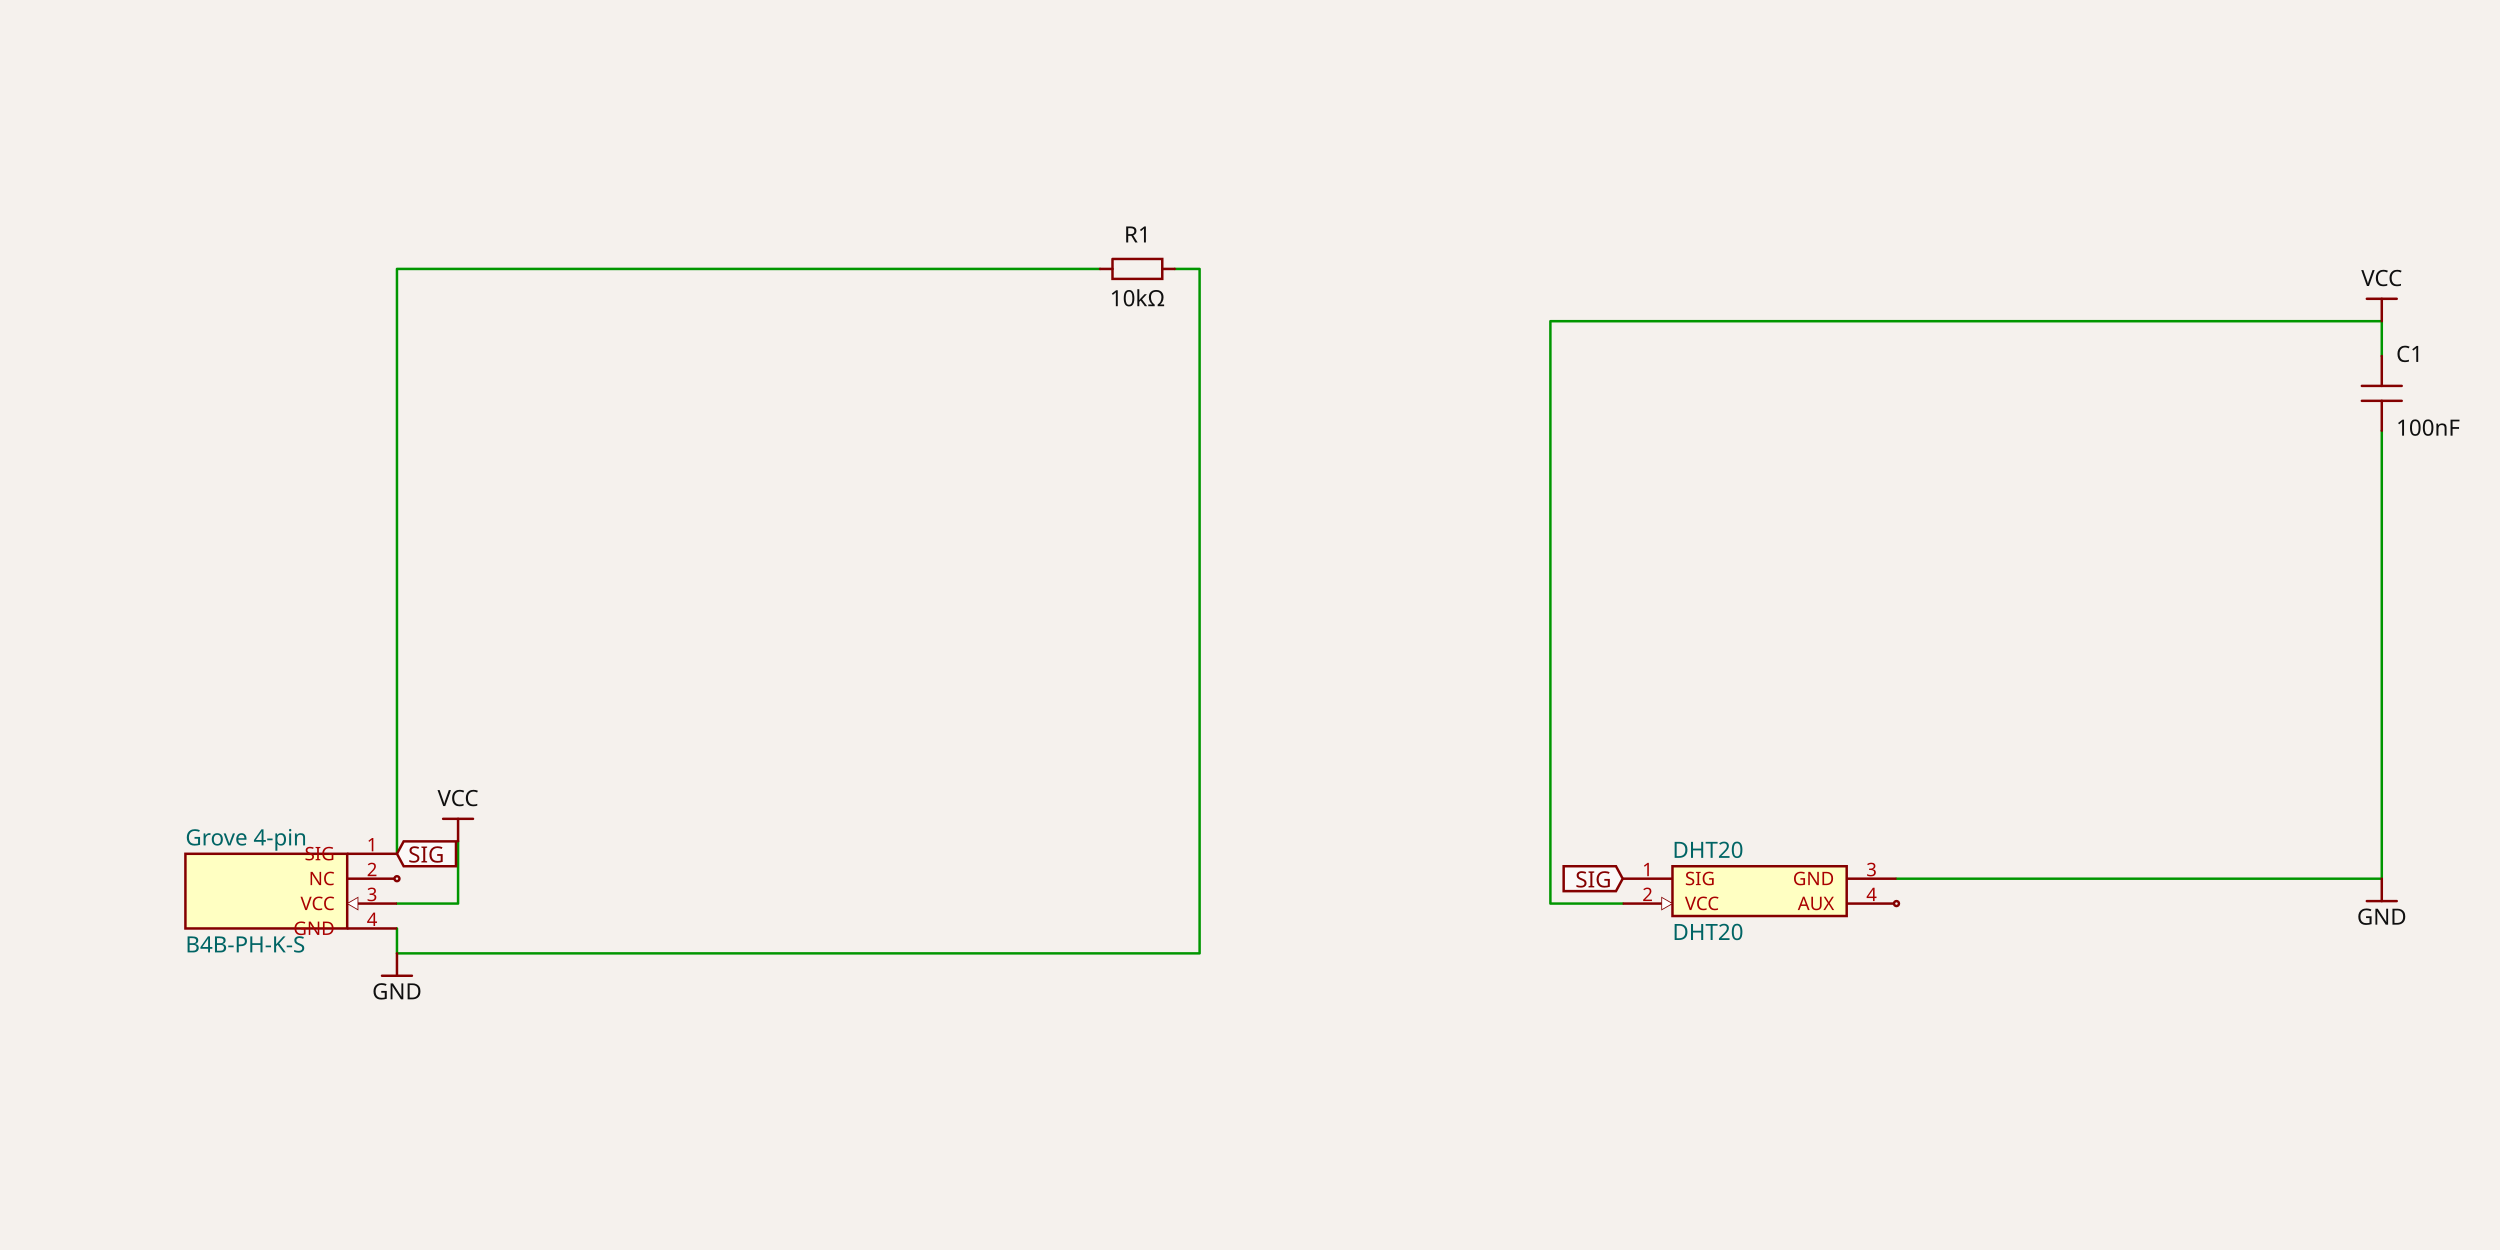
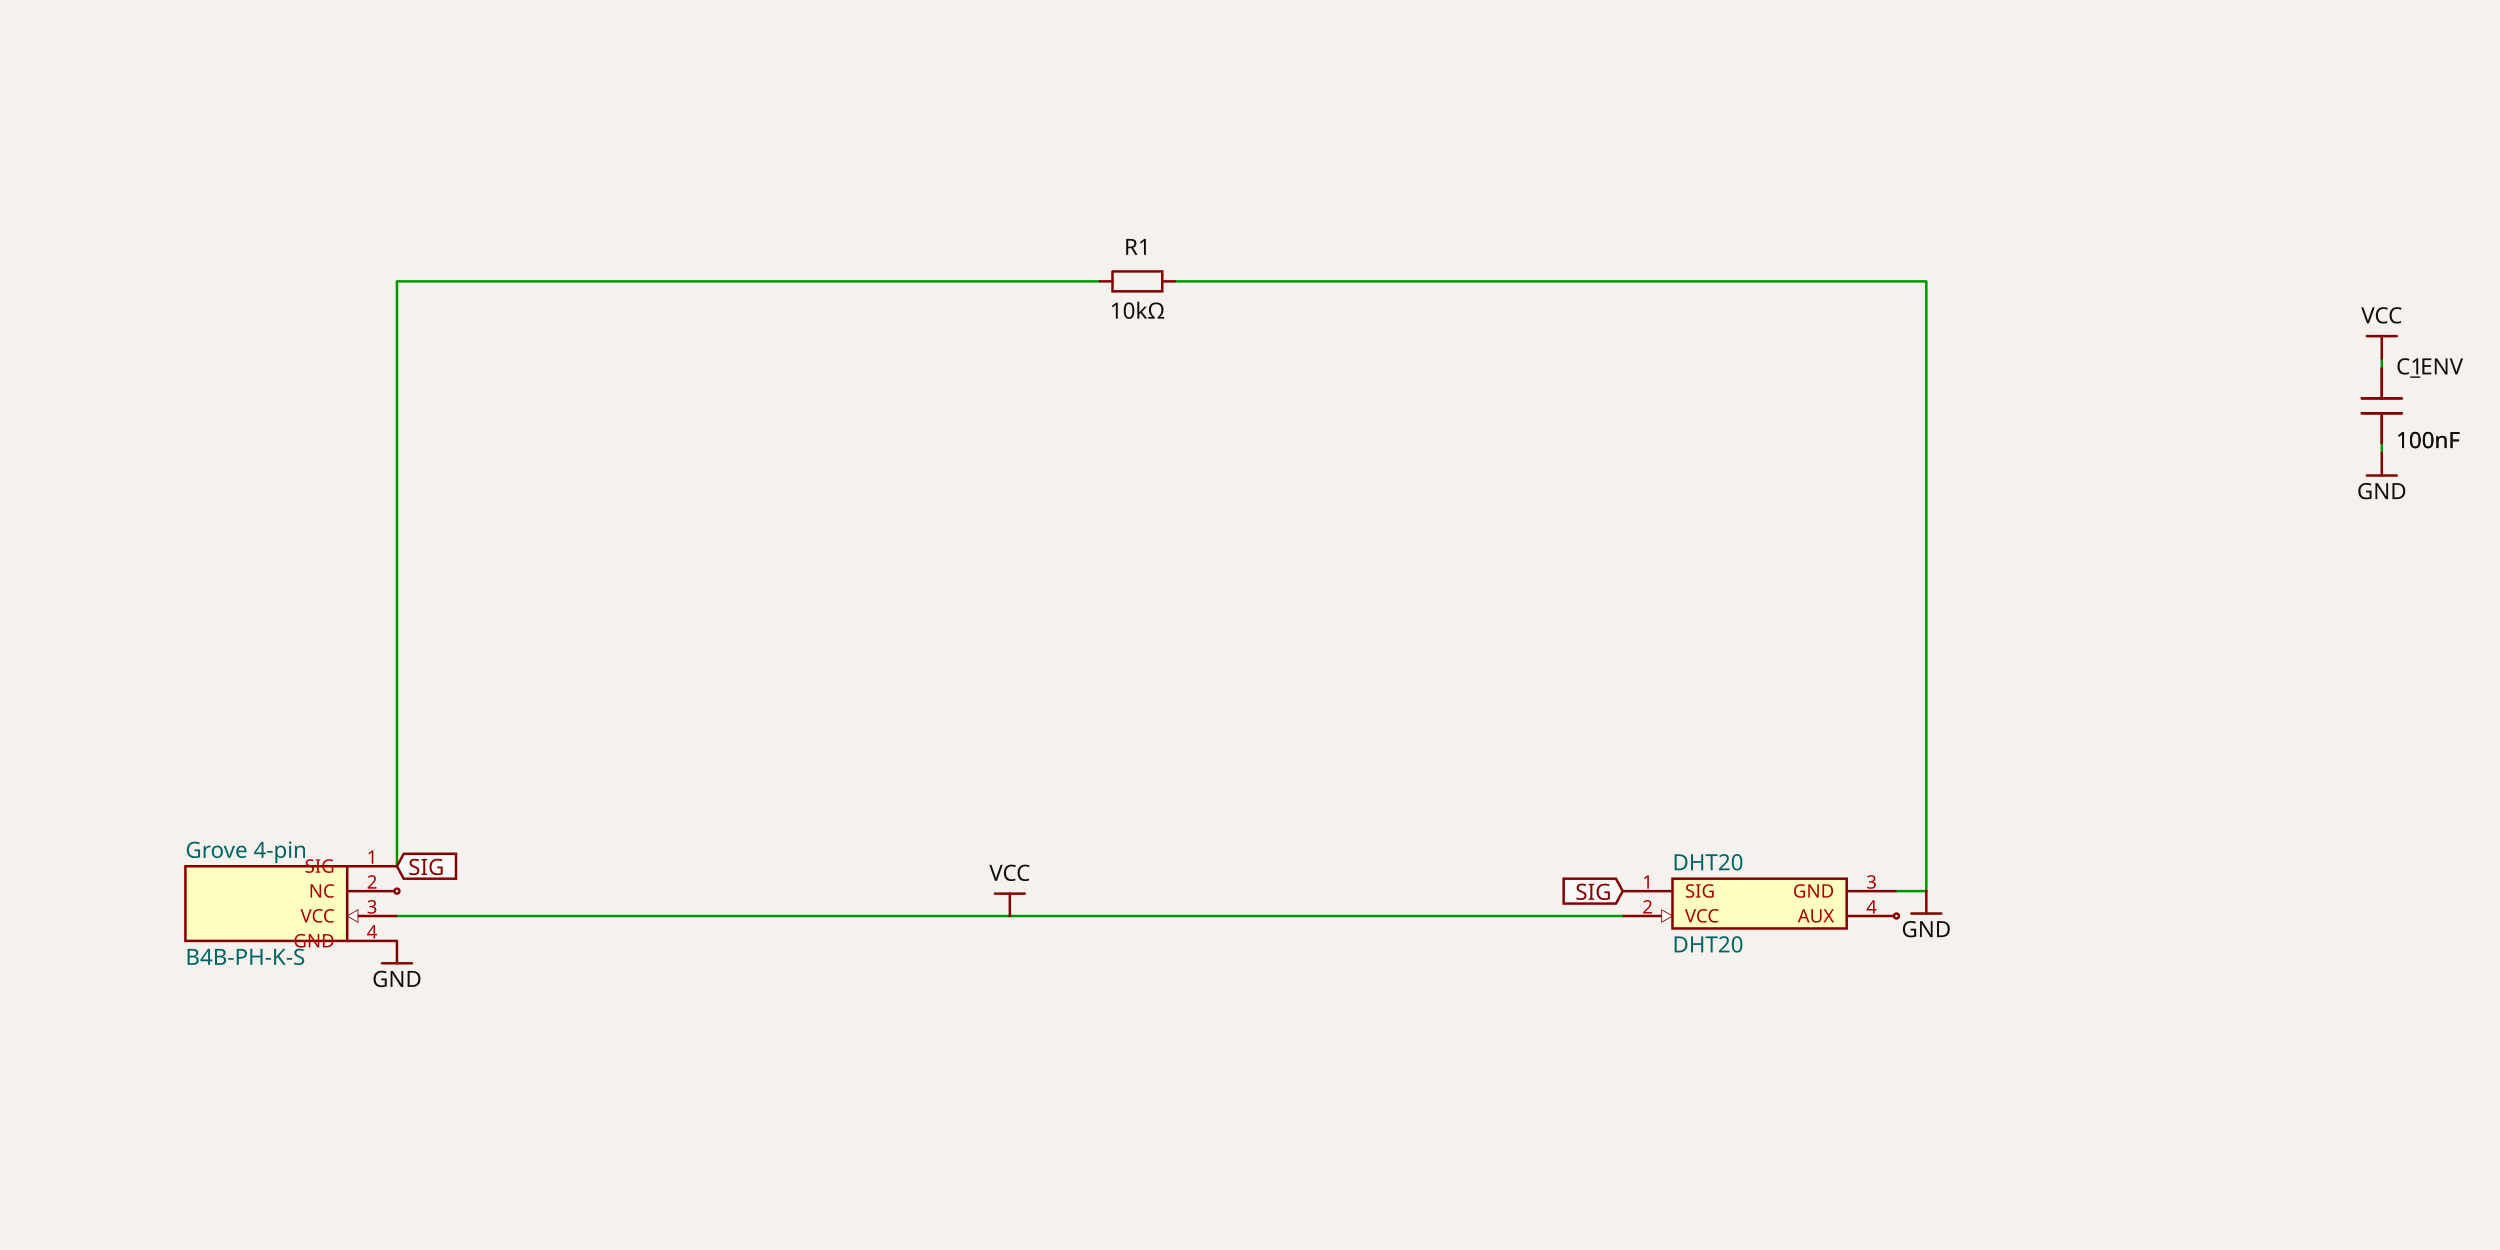
- <svg xmlns="http://www.w3.org/2000/svg" class="tscircuit-schematic" width="1200" height="600" style="background-color: rgb(245, 241, 237)" data-real-to-screen-transform="matrix(59.731209557,0,0,-59.731209557,725.1368840219,427.7431557989)">
+ <svg xmlns="http://www.w3.org/2000/svg" class="tscircuit-schematic" width="1200" height="600" style="background-color: rgb(245, 241, 237)" data-real-to-screen-transform="matrix(59.731209557,0,0,-59.731209557,725.1368840219,433.7162767546)">
  <style>
              .boundary { fill: rgb(245, 241, 237); }
              .schematic-boundary { fill: none; stroke: #fff; }
              .component { fill: none; stroke: rgb(132, 0, 0); }
              .chip { fill: rgb(255, 255, 194); stroke: rgb(132, 0, 0); }
              .component-pin { fill: none; stroke: rgb(132, 0, 0); }
              .text { font-family: sans-serif; fill: rgb(0, 150, 0); }
              .pin-number { fill: rgb(169, 0, 0); }
              .port-label { fill: rgb(0, 100, 100); }
              .component-name { fill: rgb(0, 100, 100); }

            </style>
  <rect class="boundary" x="0" y="0" width="1200" height="600" />
-   <g class="trace sch-trace" data-layer="base" data-circuit-json-type="schematic_trace" data-schematic-trace-id="schematic_trace_0" data-subcircuit-connectivity-map-key="GroveTemperatureHumiditySensorDHT20_connectivity_net2">
-     <path d="M 1143.255 206.738 L 1143.255 211.516 L 1143.255 421.77 L 910.304 421.77" class="trace-invisible-hover-outline sch-trace-hitbox" stroke="rgb(0, 150, 0)" fill="none" stroke-width="9.557px" stroke-linecap="round" opacity="0" stroke-linejoin="round" />
-     <path class="sch-trace-path" d="M 1143.255 206.738 L 1143.255 211.516 L 1143.255 421.77 L 910.304 421.77" stroke="rgb(0, 150, 0)" fill="none" stroke-width="1.195px" stroke-linecap="round" stroke-linejoin="round" />
+   <g class="trace sch-trace" data-layer="base" data-circuit-json-type="schematic_trace" data-schematic-trace-id="schematic_trace_0" data-subcircuit-connectivity-map-key="GroveTemperatureHumiditySensorDHT20_connectivity_net1">
+     <path d="M 1143.255 176.872 L 1143.255 172.094 L 1143.255 172.094 L 1143.255 176.872" class="trace-invisible-hover-outline sch-trace-hitbox" stroke="rgb(0, 150, 0)" fill="none" stroke-width="9.557px" stroke-linecap="round" opacity="0" stroke-linejoin="round" />
+     <path class="sch-trace-path" d="M 1143.255 176.872 L 1143.255 172.094 L 1143.255 172.094 L 1143.255 176.872" stroke="rgb(0, 150, 0)" fill="none" stroke-width="1.195px" stroke-linecap="round" stroke-linejoin="round" />
  </g>
  <g class="trace sch-trace" data-layer="base" data-circuit-json-type="schematic_trace" data-schematic-trace-id="schematic_trace_1" data-subcircuit-connectivity-map-key="GroveTemperatureHumiditySensorDHT20_connectivity_net2">
-     <path d="M 190.543 445.663 L 190.543 457.609 L 575.809 457.609 L 575.809 129.087 L 563.863 129.087" class="trace-invisible-hover-outline sch-trace-hitbox" stroke="rgb(0, 150, 0)" fill="none" stroke-width="9.557px" stroke-linecap="round" opacity="0" stroke-linejoin="round" />
-     <path class="sch-trace-path" d="M 190.543 445.663 L 190.543 457.609 L 575.809 457.609 L 575.809 129.087 L 563.863 129.087" stroke="rgb(0, 150, 0)" fill="none" stroke-width="1.195px" stroke-linecap="round" stroke-linejoin="round" />
+     <path d="M 1143.255 212.711 L 1143.255 217.489 L 1143.255 217.489 L 1143.255 212.711" class="trace-invisible-hover-outline sch-trace-hitbox" stroke="rgb(0, 150, 0)" fill="none" stroke-width="9.557px" stroke-linecap="round" opacity="0" stroke-linejoin="round" />
+     <path class="sch-trace-path" d="M 1143.255 212.711 L 1143.255 217.489 L 1143.255 217.489 L 1143.255 212.711" stroke="rgb(0, 150, 0)" fill="none" stroke-width="1.195px" stroke-linecap="round" stroke-linejoin="round" />
  </g>
-   <g class="trace sch-trace" data-layer="base" data-circuit-json-type="schematic_trace" data-schematic-trace-id="schematic_trace_2" data-subcircuit-connectivity-map-key="GroveTemperatureHumiditySensorDHT20_connectivity_net0">
-     <path d="M 190.543 409.824 L 190.543 129.087 L 528.024 129.087" class="trace-invisible-hover-outline sch-trace-hitbox" stroke="rgb(0, 150, 0)" fill="none" stroke-width="9.557px" stroke-linecap="round" opacity="0" stroke-linejoin="round" />
-     <path class="sch-trace-path" d="M 190.543 409.824 L 190.543 129.087 L 528.024 129.087" stroke="rgb(0, 150, 0)" fill="none" stroke-width="1.195px" stroke-linecap="round" stroke-linejoin="round" />
+   <g class="trace sch-trace" data-layer="base" data-circuit-json-type="schematic_trace" data-schematic-trace-id="schematic_trace_2" data-subcircuit-connectivity-map-key="GroveTemperatureHumiditySensorDHT20_connectivity_net1">
+     <path d="M 778.895 439.689 L 190.543 439.689" class="trace-invisible-hover-outline sch-trace-hitbox" stroke="rgb(0, 150, 0)" fill="none" stroke-width="9.557px" stroke-linecap="round" opacity="0" stroke-linejoin="round" />
+     <path class="sch-trace-path" d="M 778.895 439.689 L 190.543 439.689" stroke="rgb(0, 150, 0)" fill="none" stroke-width="1.195px" stroke-linecap="round" stroke-linejoin="round" />
  </g>
-   <g class="trace sch-trace" data-layer="base" data-circuit-json-type="schematic_trace" data-schematic-trace-id="schematic_trace_3" data-subcircuit-connectivity-map-key="GroveTemperatureHumiditySensorDHT20_connectivity_net1">
-     <path d="M 778.895 433.716 L 744.191 433.716 L 744.191 154.174 L 1143.255 154.174 L 1143.255 166.12 L 1143.255 170.899" class="trace-invisible-hover-outline sch-trace-hitbox" stroke="rgb(0, 150, 0)" fill="none" stroke-width="9.557px" stroke-linecap="round" opacity="0" stroke-linejoin="round" />
-     <path class="sch-trace-path" d="M 778.895 433.716 L 744.191 433.716 L 744.191 154.174 L 1143.255 154.174 L 1143.255 166.12 L 1143.255 170.899" stroke="rgb(0, 150, 0)" fill="none" stroke-width="1.195px" stroke-linecap="round" stroke-linejoin="round" />
+   <g class="trace sch-trace" data-layer="base" data-circuit-json-type="schematic_trace" data-schematic-trace-id="schematic_trace_3" data-subcircuit-connectivity-map-key="GroveTemperatureHumiditySensorDHT20_connectivity_net2">
+     <path d="M 910.304 427.743 L 924.639 427.743 L 924.639 135.06 L 563.863 135.06" class="trace-invisible-hover-outline sch-trace-hitbox" stroke="rgb(0, 150, 0)" fill="none" stroke-width="9.557px" stroke-linecap="round" opacity="0" stroke-linejoin="round" />
+     <path class="sch-trace-path" d="M 910.304 427.743 L 924.639 427.743 L 924.639 135.06 L 563.863 135.06" stroke="rgb(0, 150, 0)" fill="none" stroke-width="1.195px" stroke-linecap="round" stroke-linejoin="round" />
  </g>
-   <g class="trace sch-trace" data-layer="base" data-circuit-json-type="schematic_trace" data-schematic-trace-id="schematic_trace_4" data-subcircuit-connectivity-map-key="GroveTemperatureHumiditySensorDHT20_connectivity_net1">
-     <path d="M 190.543 433.716 L 219.871 433.716 L 219.871 403.791" class="trace-invisible-hover-outline sch-trace-hitbox" stroke="rgb(0, 150, 0)" fill="none" stroke-width="9.557px" stroke-linecap="round" opacity="0" stroke-linejoin="round" />
-     <path class="sch-trace-path" d="M 190.543 433.716 L 219.871 433.716 L 219.871 403.791" stroke="rgb(0, 150, 0)" fill="none" stroke-width="1.195px" stroke-linecap="round" stroke-linejoin="round" />
+   <g class="trace sch-trace" data-layer="base" data-circuit-json-type="schematic_trace" data-schematic-trace-id="schematic_trace_4" data-subcircuit-connectivity-map-key="GroveTemperatureHumiditySensorDHT20_connectivity_net0">
+     <path d="M 190.543 415.797 L 190.543 135.06 L 528.024 135.06" class="trace-invisible-hover-outline sch-trace-hitbox" stroke="rgb(0, 150, 0)" fill="none" stroke-width="9.557px" stroke-linecap="round" opacity="0" stroke-linejoin="round" />
+     <path class="sch-trace-path" d="M 190.543 415.797 L 190.543 135.06 L 528.024 135.06" stroke="rgb(0, 150, 0)" fill="none" stroke-width="1.195px" stroke-linecap="round" stroke-linejoin="round" />
  </g>
-   <g class="trace-overlays sch-trace-overlays" data-layer="overlay" data-circuit-json-type="schematic_trace" data-schematic-trace-id="schematic_trace_0" data-subcircuit-connectivity-map-key="GroveTemperatureHumiditySensorDHT20_connectivity_net2" />
+   <g class="trace-overlays sch-trace-overlays" data-layer="overlay" data-circuit-json-type="schematic_trace" data-schematic-trace-id="schematic_trace_0" data-subcircuit-connectivity-map-key="GroveTemperatureHumiditySensorDHT20_connectivity_net1" />
  <g class="trace-overlays sch-trace-overlays" data-layer="overlay" data-circuit-json-type="schematic_trace" data-schematic-trace-id="schematic_trace_1" data-subcircuit-connectivity-map-key="GroveTemperatureHumiditySensorDHT20_connectivity_net2" />
-   <g class="trace-overlays sch-trace-overlays" data-layer="overlay" data-circuit-json-type="schematic_trace" data-schematic-trace-id="schematic_trace_2" data-subcircuit-connectivity-map-key="GroveTemperatureHumiditySensorDHT20_connectivity_net0" />
-   <g class="trace-overlays sch-trace-overlays" data-layer="overlay" data-circuit-json-type="schematic_trace" data-schematic-trace-id="schematic_trace_3" data-subcircuit-connectivity-map-key="GroveTemperatureHumiditySensorDHT20_connectivity_net1" />
-   <g class="trace-overlays sch-trace-overlays" data-layer="overlay" data-circuit-json-type="schematic_trace" data-schematic-trace-id="schematic_trace_4" data-subcircuit-connectivity-map-key="GroveTemperatureHumiditySensorDHT20_connectivity_net1" />
+   <g class="trace-overlays sch-trace-overlays" data-layer="overlay" data-circuit-json-type="schematic_trace" data-schematic-trace-id="schematic_trace_2" data-subcircuit-connectivity-map-key="GroveTemperatureHumiditySensorDHT20_connectivity_net1" />
+   <g class="trace-overlays sch-trace-overlays" data-layer="overlay" data-circuit-json-type="schematic_trace" data-schematic-trace-id="schematic_trace_3" data-subcircuit-connectivity-map-key="GroveTemperatureHumiditySensorDHT20_connectivity_net2" />
+   <g class="trace-overlays sch-trace-overlays" data-layer="overlay" data-circuit-json-type="schematic_trace" data-schematic-trace-id="schematic_trace_4" data-subcircuit-connectivity-map-key="GroveTemperatureHumiditySensorDHT20_connectivity_net0" />
  <g class="sch-component" data-circuit-json-type="schematic_component" data-schematic-component-id="schematic_component_0">
-     <rect class="component chip sch-component-body" x="89" y="409.824" width="77.651" height="35.839" stroke-width="1.195px" fill="rgb(255, 255, 194)" stroke="rgb(132, 0, 0)" />
-     <rect class="component-overlay sch-component-overlay" x="89" y="409.824" width="77.651" height="35.839" fill="transparent" />
-     <text class="sch-text" x="89" y="453.428" fill="#006464" text-anchor="start" dominant-baseline="middle" font-family="sans-serif" font-size="10.752px" transform="rotate(0, 88.9995, 453.4276)">B4B-PH-K-S</text>
-     <text class="sch-text" x="89" y="402.059" fill="#006464" text-anchor="start" dominant-baseline="middle" font-family="sans-serif" font-size="10.752px" transform="rotate(0, 88.9995, 402.0587)">Grove 4-pin</text>
-     <line class="component-pin sch-component-pin sch-port-line" x1="166.65" y1="409.824" x2="190.543" y2="409.824" stroke-width="1.195px" />
+     <rect class="component chip sch-component-body" x="89" y="415.797" width="77.651" height="35.839" stroke-width="1.195px" fill="rgb(255, 255, 194)" stroke="rgb(132, 0, 0)" />
+     <rect class="component-overlay sch-component-overlay" x="89" y="415.797" width="77.651" height="35.839" fill="transparent" />
+     <text class="sch-text" x="89" y="459.401" fill="#006464" text-anchor="start" dominant-baseline="middle" font-family="sans-serif" font-size="10.752px" transform="rotate(0, 88.9995, 459.4007)">B4B-PH-K-S</text>
+     <text class="sch-text" x="89" y="408.032" fill="#006464" text-anchor="start" dominant-baseline="middle" font-family="sans-serif" font-size="10.752px" transform="rotate(0, 88.9995, 408.0319)">Grove 4-pin</text>
+     <line class="component-pin sch-component-pin sch-port-line" x1="166.65" y1="415.797" x2="190.543" y2="415.797" stroke-width="1.195px" />
    <g class="sch-port" data-schematic-port-id="source_port_0">
-       <rect x="189.348" y="408.629" width="2.389" height="2.389" opacity="0" />
+       <rect x="189.348" y="414.602" width="2.389" height="2.389" opacity="0" />
    </g>
-     <text class="pin-number sch-pin-number" x="178.596" y="408.629" style="font-family: sans-serif;" fill="rgb(169, 0, 0)" text-anchor="middle" dominant-baseline="auto" font-size="8.96px" transform="">1</text>
-     <text class="pin-number sch-pin-label" x="160.677" y="409.824" style="font-family: sans-serif;" fill="rgb(169, 0, 0)" text-anchor="end" dominant-baseline="middle" font-size="8.96px" transform="">SIG</text>
-     <line class="component-pin sch-component-pin sch-port-line" x1="166.65" y1="421.77" x2="189.348" y2="421.77" stroke-width="1.195px" />
+     <text class="pin-number sch-pin-number" x="178.596" y="414.602" style="font-family: sans-serif;" fill="rgb(169, 0, 0)" text-anchor="middle" dominant-baseline="auto" font-size="8.96px" transform="">1</text>
+     <text class="pin-number sch-pin-label" x="160.677" y="415.797" style="font-family: sans-serif;" fill="rgb(169, 0, 0)" text-anchor="end" dominant-baseline="middle" font-size="8.96px" transform="">SIG</text>
+     <line class="component-pin sch-component-pin sch-port-line" x1="166.65" y1="427.743" x2="189.348" y2="427.743" stroke-width="1.195px" />
    <g class="sch-port" data-schematic-port-id="source_port_1">
-       <circle class="component-pin sch-component-pin sch-port-terminal" cx="190.543" cy="421.77" r="1.195" stroke-width="1.195px" />
-       <rect x="189.348" y="420.575" width="2.389" height="2.389" opacity="0" />
+       <circle class="component-pin sch-component-pin sch-port-terminal" cx="190.543" cy="427.743" r="1.195" stroke-width="1.195px" />
+       <rect x="189.348" y="426.549" width="2.389" height="2.389" opacity="0" />
    </g>
-     <text class="pin-number sch-pin-number" x="178.596" y="420.575" style="font-family: sans-serif;" fill="rgb(169, 0, 0)" text-anchor="middle" dominant-baseline="auto" font-size="8.96px" transform="">2</text>
-     <text class="pin-number sch-pin-label" x="160.677" y="421.77" style="font-family: sans-serif;" fill="rgb(169, 0, 0)" text-anchor="end" dominant-baseline="middle" font-size="8.96px" transform="">NC</text>
-     <line class="component-pin sch-component-pin sch-port-line" x1="166.65" y1="433.716" x2="190.543" y2="433.716" stroke-width="1.195px" />
+     <text class="pin-number sch-pin-number" x="178.596" y="426.549" style="font-family: sans-serif;" fill="rgb(169, 0, 0)" text-anchor="middle" dominant-baseline="auto" font-size="8.96px" transform="">2</text>
+     <text class="pin-number sch-pin-label" x="160.677" y="427.743" style="font-family: sans-serif;" fill="rgb(169, 0, 0)" text-anchor="end" dominant-baseline="middle" font-size="8.96px" transform="">NC</text>
+     <line class="component-pin sch-component-pin sch-port-line" x1="166.65" y1="439.689" x2="190.543" y2="439.689" stroke-width="1.195px" />
    <g class="sch-port" data-schematic-port-id="source_port_2">
-       <rect x="189.348" y="432.522" width="2.389" height="2.389" opacity="0" />
+       <rect x="189.348" y="438.495" width="2.389" height="2.389" opacity="0" />
    </g>
-     <polygon points="166.65,433.716 171.823,430.73 171.823,436.703" fill="white" stroke="rgb(132, 0, 0)" stroke-width="0.398px" />
-     <text class="pin-number sch-pin-number" x="178.596" y="432.522" style="font-family: sans-serif;" fill="rgb(169, 0, 0)" text-anchor="middle" dominant-baseline="auto" font-size="8.96px" transform="">3</text>
-     <text class="pin-number sch-pin-label" x="160.677" y="433.716" style="font-family: sans-serif;" fill="rgb(169, 0, 0)" text-anchor="end" dominant-baseline="middle" font-size="8.96px" transform="">VCC</text>
-     <line class="component-pin sch-component-pin sch-port-line" x1="166.65" y1="445.663" x2="190.543" y2="445.663" stroke-width="1.195px" />
+     <polygon points="166.65,439.689 171.823,436.703 171.823,442.676" fill="white" stroke="rgb(132, 0, 0)" stroke-width="0.398px" />
+     <text class="pin-number sch-pin-number" x="178.596" y="438.495" style="font-family: sans-serif;" fill="rgb(169, 0, 0)" text-anchor="middle" dominant-baseline="auto" font-size="8.96px" transform="">3</text>
+     <text class="pin-number sch-pin-label" x="160.677" y="439.689" style="font-family: sans-serif;" fill="rgb(169, 0, 0)" text-anchor="end" dominant-baseline="middle" font-size="8.96px" transform="">VCC</text>
+     <line class="component-pin sch-component-pin sch-port-line" x1="166.65" y1="451.636" x2="190.543" y2="451.636" stroke-width="1.195px" />
    <g class="sch-port" data-schematic-port-id="source_port_3">
-       <rect x="189.348" y="444.468" width="2.389" height="2.389" opacity="0" />
+       <rect x="189.348" y="450.441" width="2.389" height="2.389" opacity="0" />
    </g>
-     <text class="pin-number sch-pin-number" x="178.596" y="444.468" style="font-family: sans-serif;" fill="rgb(169, 0, 0)" text-anchor="middle" dominant-baseline="auto" font-size="8.96px" transform="">4</text>
-     <text class="pin-number sch-pin-label" x="160.677" y="445.663" style="font-family: sans-serif;" fill="rgb(169, 0, 0)" text-anchor="end" dominant-baseline="middle" font-size="8.96px" transform="">GND</text>
+     <text class="pin-number sch-pin-number" x="178.596" y="450.441" style="font-family: sans-serif;" fill="rgb(169, 0, 0)" text-anchor="middle" dominant-baseline="auto" font-size="8.96px" transform="">4</text>
+     <text class="pin-number sch-pin-label" x="160.677" y="451.636" style="font-family: sans-serif;" fill="rgb(169, 0, 0)" text-anchor="end" dominant-baseline="middle" font-size="8.96px" transform="">GND</text>
  </g>
  <g class="sch-component" data-circuit-json-type="schematic_component" data-schematic-component-id="schematic_component_1">
-     <rect class="component chip sch-component-body" x="802.787" y="415.797" width="83.624" height="23.892" stroke-width="1.195px" fill="rgb(255, 255, 194)" stroke="rgb(132, 0, 0)" />
-     <rect class="component-overlay sch-component-overlay" x="802.787" y="415.797" width="83.624" height="23.892" fill="transparent" />
-     <text class="sch-text" x="802.787" y="447.454" fill="#006464" text-anchor="start" dominant-baseline="middle" font-family="sans-serif" font-size="10.752px" transform="rotate(0, 802.7875, 447.4545)">DHT20</text>
-     <text class="sch-text" x="802.787" y="408.032" fill="#006464" text-anchor="start" dominant-baseline="middle" font-family="sans-serif" font-size="10.752px" transform="rotate(0, 802.7875, 408.0319)">DHT20</text>
-     <line class="component-pin sch-component-pin sch-port-line" x1="802.787" y1="421.77" x2="778.895" y2="421.77" stroke-width="1.195px" />
+     <rect class="component chip sch-component-body" x="802.787" y="421.77" width="83.624" height="23.892" stroke-width="1.195px" fill="rgb(255, 255, 194)" stroke="rgb(132, 0, 0)" />
+     <rect class="component-overlay sch-component-overlay" x="802.787" y="421.77" width="83.624" height="23.892" fill="transparent" />
+     <text class="sch-text" x="802.787" y="453.428" fill="#006464" text-anchor="start" dominant-baseline="middle" font-family="sans-serif" font-size="10.752px" transform="rotate(0, 802.7875, 453.4276)">DHT20</text>
+     <text class="sch-text" x="802.787" y="414.005" fill="#006464" text-anchor="start" dominant-baseline="middle" font-family="sans-serif" font-size="10.752px" transform="rotate(0, 802.7875, 414.005)">DHT20</text>
+     <line class="component-pin sch-component-pin sch-port-line" x1="802.787" y1="427.743" x2="778.895" y2="427.743" stroke-width="1.195px" />
    <g class="sch-port" data-schematic-port-id="source_port_4">
-       <rect x="777.7" y="420.575" width="2.389" height="2.389" opacity="0" />
+       <rect x="777.7" y="426.549" width="2.389" height="2.389" opacity="0" />
    </g>
-     <text class="pin-number sch-pin-number" x="790.841" y="420.575" style="font-family: sans-serif;" fill="rgb(169, 0, 0)" text-anchor="middle" dominant-baseline="auto" font-size="8.96px" transform="">1</text>
-     <text class="pin-number sch-pin-label" x="808.761" y="421.77" style="font-family: sans-serif;" fill="rgb(169, 0, 0)" text-anchor="start" dominant-baseline="middle" font-size="8.96px" transform="">SIG</text>
-     <line class="component-pin sch-component-pin sch-port-line" x1="802.787" y1="433.716" x2="778.895" y2="433.716" stroke-width="1.195px" />
+     <text class="pin-number sch-pin-number" x="790.841" y="426.549" style="font-family: sans-serif;" fill="rgb(169, 0, 0)" text-anchor="middle" dominant-baseline="auto" font-size="8.96px" transform="">1</text>
+     <text class="pin-number sch-pin-label" x="808.761" y="427.743" style="font-family: sans-serif;" fill="rgb(169, 0, 0)" text-anchor="start" dominant-baseline="middle" font-size="8.96px" transform="">SIG</text>
+     <line class="component-pin sch-component-pin sch-port-line" x1="802.787" y1="439.689" x2="778.895" y2="439.689" stroke-width="1.195px" />
    <g class="sch-port" data-schematic-port-id="source_port_5">
-       <rect x="777.7" y="432.522" width="2.389" height="2.389" opacity="0" />
+       <rect x="777.7" y="438.495" width="2.389" height="2.389" opacity="0" />
    </g>
-     <polygon points="802.787,433.716 797.615,436.703 797.615,430.73" fill="white" stroke="rgb(132, 0, 0)" stroke-width="0.398px" />
-     <text class="pin-number sch-pin-number" x="790.841" y="432.522" style="font-family: sans-serif;" fill="rgb(169, 0, 0)" text-anchor="middle" dominant-baseline="auto" font-size="8.96px" transform="">2</text>
-     <text class="pin-number sch-pin-label" x="808.761" y="433.716" style="font-family: sans-serif;" fill="rgb(169, 0, 0)" text-anchor="start" dominant-baseline="middle" font-size="8.96px" transform="">VCC</text>
-     <line class="component-pin sch-component-pin sch-port-line" x1="886.411" y1="421.77" x2="910.304" y2="421.77" stroke-width="1.195px" />
+     <polygon points="802.787,439.689 797.615,442.676 797.615,436.703" fill="white" stroke="rgb(132, 0, 0)" stroke-width="0.398px" />
+     <text class="pin-number sch-pin-number" x="790.841" y="438.495" style="font-family: sans-serif;" fill="rgb(169, 0, 0)" text-anchor="middle" dominant-baseline="auto" font-size="8.96px" transform="">2</text>
+     <text class="pin-number sch-pin-label" x="808.761" y="439.689" style="font-family: sans-serif;" fill="rgb(169, 0, 0)" text-anchor="start" dominant-baseline="middle" font-size="8.96px" transform="">VCC</text>
+     <line class="component-pin sch-component-pin sch-port-line" x1="886.411" y1="427.743" x2="910.304" y2="427.743" stroke-width="1.195px" />
    <g class="sch-port" data-schematic-port-id="source_port_6">
-       <rect x="909.109" y="420.575" width="2.389" height="2.389" opacity="0" />
+       <rect x="909.109" y="426.549" width="2.389" height="2.389" opacity="0" />
    </g>
-     <text class="pin-number sch-pin-number" x="898.357" y="420.575" style="font-family: sans-serif;" fill="rgb(169, 0, 0)" text-anchor="middle" dominant-baseline="auto" font-size="8.96px" transform="">3</text>
-     <text class="pin-number sch-pin-label" x="880.438" y="421.77" style="font-family: sans-serif;" fill="rgb(169, 0, 0)" text-anchor="end" dominant-baseline="middle" font-size="8.96px" transform="">GND</text>
-     <line class="component-pin sch-component-pin sch-port-line" x1="886.411" y1="433.716" x2="909.109" y2="433.716" stroke-width="1.195px" />
+     <text class="pin-number sch-pin-number" x="898.357" y="426.549" style="font-family: sans-serif;" fill="rgb(169, 0, 0)" text-anchor="middle" dominant-baseline="auto" font-size="8.96px" transform="">3</text>
+     <text class="pin-number sch-pin-label" x="880.438" y="427.743" style="font-family: sans-serif;" fill="rgb(169, 0, 0)" text-anchor="end" dominant-baseline="middle" font-size="8.96px" transform="">GND</text>
+     <line class="component-pin sch-component-pin sch-port-line" x1="886.411" y1="439.689" x2="909.109" y2="439.689" stroke-width="1.195px" />
    <g class="sch-port" data-schematic-port-id="source_port_7">
-       <circle class="component-pin sch-component-pin sch-port-terminal" cx="910.304" cy="433.716" r="1.195" stroke-width="1.195px" />
-       <rect x="909.109" y="432.522" width="2.389" height="2.389" opacity="0" />
+       <circle class="component-pin sch-component-pin sch-port-terminal" cx="910.304" cy="439.689" r="1.195" stroke-width="1.195px" />
+       <rect x="909.109" y="438.495" width="2.389" height="2.389" opacity="0" />
    </g>
-     <text class="pin-number sch-pin-number" x="898.357" y="432.522" style="font-family: sans-serif;" fill="rgb(169, 0, 0)" text-anchor="middle" dominant-baseline="auto" font-size="8.96px" transform="">4</text>
-     <text class="pin-number sch-pin-label" x="880.438" y="433.716" style="font-family: sans-serif;" fill="rgb(169, 0, 0)" text-anchor="end" dominant-baseline="middle" font-size="8.96px" transform="">AUX</text>
+     <text class="pin-number sch-pin-number" x="898.357" y="438.495" style="font-family: sans-serif;" fill="rgb(169, 0, 0)" text-anchor="middle" dominant-baseline="auto" font-size="8.96px" transform="">4</text>
+     <text class="pin-number sch-pin-label" x="880.438" y="439.689" style="font-family: sans-serif;" fill="rgb(169, 0, 0)" text-anchor="end" dominant-baseline="middle" font-size="8.96px" transform="">AUX</text>
  </g>
  <g class="sch-component" data-circuit-json-type="schematic_component" data-schematic-component-id="schematic_component_2">
-     <rect class="component-overlay sch-component-overlay" x="1133.697" y="170.899" width="19.116" height="35.839" fill="transparent" />
-     <path class="sch-component-symbol-path" d="M 1143.255 206.738 L 1143.255 192.402" stroke="rgb(132, 0, 0)" fill="none" stroke-width="1.195px" stroke-linecap="round" />
-     <path class="sch-component-symbol-path" d="M 1143.255 185.234 L 1143.255 170.899" stroke="rgb(132, 0, 0)" fill="none" stroke-width="1.195px" stroke-linecap="round" />
-     <path class="sch-component-symbol-path" d="M 1152.814 192.402 L 1133.697 192.402" stroke="rgb(132, 0, 0)" fill="none" stroke-width="1.195px" stroke-linecap="round" />
-     <path class="sch-component-symbol-path" d="M 1152.814 185.234 L 1133.697 185.234" stroke="rgb(132, 0, 0)" fill="none" stroke-width="1.195px" stroke-linecap="round" />
-     <text class="sch-component-name sch-component-text" x="1150.124" y="176.872" stroke="rgb(245, 241, 237)" stroke-width="1.195px" paint-order="stroke" fill="rgb(15, 15, 15)" font-family="sans-serif" text-anchor="start" dominant-baseline="ideographic" font-size="10.752px">C1</text>
-     <text class="sch-component-text" x="1150.124" y="200.765" fill="rgb(15, 15, 15)" font-family="sans-serif" text-anchor="start" dominant-baseline="hanging" font-size="10.752px">100nF</text>
+     <rect class="component-overlay sch-component-overlay" x="1133.697" y="176.872" width="19.116" height="35.839" fill="transparent" />
+     <path class="sch-component-symbol-path" d="M 1143.255 212.711 L 1143.255 198.375" stroke="rgb(132, 0, 0)" fill="none" stroke-width="1.195px" stroke-linecap="round" />
+     <path class="sch-component-symbol-path" d="M 1143.255 191.208 L 1143.255 176.872" stroke="rgb(132, 0, 0)" fill="none" stroke-width="1.195px" stroke-linecap="round" />
+     <path class="sch-component-symbol-path" d="M 1152.814 198.375 L 1133.697 198.375" stroke="rgb(132, 0, 0)" fill="none" stroke-width="1.195px" stroke-linecap="round" />
+     <path class="sch-component-symbol-path" d="M 1152.814 191.208 L 1133.697 191.208" stroke="rgb(132, 0, 0)" fill="none" stroke-width="1.195px" stroke-linecap="round" />
+     <text class="sch-component-name sch-component-text" x="1150.124" y="182.845" stroke="rgb(245, 241, 237)" stroke-width="1.195px" paint-order="stroke" fill="rgb(15, 15, 15)" font-family="sans-serif" text-anchor="start" dominant-baseline="ideographic" font-size="10.752px">C_ENV</text>
+     <text class="sch-component-text" x="1150.124" y="206.738" fill="rgb(15, 15, 15)" font-family="sans-serif" text-anchor="start" dominant-baseline="hanging" font-size="10.752px">100nF</text>
  </g>
  <g class="sch-component" data-circuit-json-type="schematic_component" data-schematic-component-id="schematic_component_3">
-     <rect class="component-overlay sch-component-overlay" x="528.024" y="124.31" width="35.839" height="9.555" fill="transparent" />
-     <path class="sch-component-symbol-path" d="M 528.024 129.087 L 533.998 129.087" stroke="rgb(132, 0, 0)" fill="none" stroke-width="1.195px" stroke-linecap="round" />
-     <path class="sch-component-symbol-path" d="M 557.888 129.087 L 563.863 129.087" stroke="rgb(132, 0, 0)" fill="none" stroke-width="1.195px" stroke-linecap="round" />
-     <path class="sch-component-symbol-path" d="M 533.998 124.31 L 557.888 124.31 L 557.888 133.864 L 533.998 133.864 L 533.998 124.31" stroke="rgb(132, 0, 0)" fill="none" stroke-width="1.195px" stroke-linecap="round" />
-     <text class="sch-component-name sch-component-text" x="545.943" y="119.53" stroke="rgb(245, 241, 237)" stroke-width="1.195px" paint-order="stroke" fill="rgb(15, 15, 15)" font-family="sans-serif" text-anchor="middle" dominant-baseline="ideographic" font-size="10.752px">R1</text>
-     <text class="sch-component-text" x="545.943" y="138.644" fill="rgb(15, 15, 15)" font-family="sans-serif" text-anchor="middle" dominant-baseline="hanging" font-size="10.752px">10kΩ</text>
+     <rect class="component-overlay sch-component-overlay" x="1133.697" y="176.872" width="19.116" height="35.839" fill="transparent" />
+     <path class="sch-component-symbol-path" d="M 1143.255 212.711 L 1143.255 198.375" stroke="rgb(132, 0, 0)" fill="none" stroke-width="1.195px" stroke-linecap="round" />
+     <path class="sch-component-symbol-path" d="M 1143.255 191.208 L 1143.255 176.872" stroke="rgb(132, 0, 0)" fill="none" stroke-width="1.195px" stroke-linecap="round" />
+     <path class="sch-component-symbol-path" d="M 1152.814 198.375 L 1133.697 198.375" stroke="rgb(132, 0, 0)" fill="none" stroke-width="1.195px" stroke-linecap="round" />
+     <path class="sch-component-symbol-path" d="M 1152.814 191.208 L 1133.697 191.208" stroke="rgb(132, 0, 0)" fill="none" stroke-width="1.195px" stroke-linecap="round" />
+     <text class="sch-component-name sch-component-text" x="1150.124" y="182.845" stroke="rgb(245, 241, 237)" stroke-width="1.195px" paint-order="stroke" fill="rgb(15, 15, 15)" font-family="sans-serif" text-anchor="start" dominant-baseline="ideographic" font-size="10.752px">C1</text>
+     <text class="sch-component-text" x="1150.124" y="206.738" fill="rgb(15, 15, 15)" font-family="sans-serif" text-anchor="start" dominant-baseline="hanging" font-size="10.752px">100nF</text>
+   </g>
+   <g class="sch-component" data-circuit-json-type="schematic_component" data-schematic-component-id="schematic_component_4">
+     <rect class="component-overlay sch-component-overlay" x="528.024" y="130.283" width="35.839" height="9.555" fill="transparent" />
+     <path class="sch-component-symbol-path" d="M 528.024 135.06 L 533.998 135.06" stroke="rgb(132, 0, 0)" fill="none" stroke-width="1.195px" stroke-linecap="round" />
+     <path class="sch-component-symbol-path" d="M 557.888 135.06 L 563.863 135.06" stroke="rgb(132, 0, 0)" fill="none" stroke-width="1.195px" stroke-linecap="round" />
+     <path class="sch-component-symbol-path" d="M 533.998 130.283 L 557.888 130.283 L 557.888 139.838 L 533.998 139.838 L 533.998 130.283" stroke="rgb(132, 0, 0)" fill="none" stroke-width="1.195px" stroke-linecap="round" />
+     <text class="sch-component-name sch-component-text" x="545.943" y="125.503" stroke="rgb(245, 241, 237)" stroke-width="1.195px" paint-order="stroke" fill="rgb(15, 15, 15)" font-family="sans-serif" text-anchor="middle" dominant-baseline="ideographic" font-size="10.752px">R1</text>
+     <text class="sch-component-text" x="545.943" y="144.617" fill="rgb(15, 15, 15)" font-family="sans-serif" text-anchor="middle" dominant-baseline="hanging" font-size="10.752px">10kΩ</text>
  </g>
  <g class="schematic-port-hover sch-port-hover" data-schematic-port-id="source_port_0">
-     <circle cx="190.543" cy="409.824" r="2.389" fill="red" opacity="0" />
+     <circle cx="190.543" cy="415.797" r="2.389" fill="red" opacity="0" />
  </g>
  <g class="schematic-port-hover sch-port-hover" data-schematic-port-id="source_port_1">
-     <circle cx="190.543" cy="421.77" r="2.389" fill="red" opacity="0" />
+     <circle cx="190.543" cy="427.743" r="2.389" fill="red" opacity="0" />
  </g>
  <g class="schematic-port-hover sch-port-hover" data-schematic-port-id="source_port_2">
-     <circle cx="190.543" cy="433.716" r="2.389" fill="red" opacity="0" />
+     <circle cx="190.543" cy="439.689" r="2.389" fill="red" opacity="0" />
  </g>
  <g class="schematic-port-hover sch-port-hover" data-schematic-port-id="source_port_3">
-     <circle cx="190.543" cy="445.663" r="2.389" fill="red" opacity="0" />
+     <circle cx="190.543" cy="451.636" r="2.389" fill="red" opacity="0" />
  </g>
  <g class="schematic-port-hover sch-port-hover" data-schematic-port-id="source_port_4">
-     <circle cx="778.895" cy="421.77" r="2.389" fill="red" opacity="0" />
+     <circle cx="778.895" cy="427.743" r="2.389" fill="red" opacity="0" />
  </g>
  <g class="schematic-port-hover sch-port-hover" data-schematic-port-id="source_port_5">
-     <circle cx="778.895" cy="433.716" r="2.389" fill="red" opacity="0" />
+     <circle cx="778.895" cy="439.689" r="2.389" fill="red" opacity="0" />
  </g>
  <g class="schematic-port-hover sch-port-hover" data-schematic-port-id="source_port_6">
-     <circle cx="910.304" cy="421.77" r="2.389" fill="red" opacity="0" />
+     <circle cx="910.304" cy="427.743" r="2.389" fill="red" opacity="0" />
  </g>
  <g class="schematic-port-hover sch-port-hover" data-schematic-port-id="source_port_7">
-     <circle cx="910.304" cy="433.716" r="2.389" fill="red" opacity="0" />
+     <circle cx="910.304" cy="439.689" r="2.389" fill="red" opacity="0" />
  </g>
  <g class="schematic-port-hover sch-port-hover" data-schematic-port-id="source_port_8">
-     <circle cx="1143.255" cy="170.899" r="2.389" fill="red" opacity="0" />
+     <circle cx="1143.255" cy="176.872" r="2.389" fill="red" opacity="0" />
  </g>
  <g class="schematic-port-hover sch-port-hover" data-schematic-port-id="source_port_9">
-     <circle cx="1143.255" cy="206.738" r="2.389" fill="red" opacity="0" />
+     <circle cx="1143.255" cy="212.711" r="2.389" fill="red" opacity="0" />
  </g>
  <g class="schematic-port-hover sch-port-hover" data-schematic-port-id="source_port_10">
-     <circle cx="528.024" cy="129.087" r="2.389" fill="red" opacity="0" />
+     <circle cx="1143.255" cy="176.872" r="2.389" fill="red" opacity="0" />
  </g>
  <g class="schematic-port-hover sch-port-hover" data-schematic-port-id="source_port_11">
-     <circle cx="563.863" cy="129.087" r="2.389" fill="red" opacity="0" />
+     <circle cx="1143.255" cy="212.711" r="2.389" fill="red" opacity="0" />
  </g>
-   <path class="net-label sch-net-label" data-circuit-json-type="schematic_net_label" data-schematic-net-label-id="schematic_net_label_0" d="     M 190.543,409.824     L 193.768,403.851     L 218.879,403.851     L 218.879,415.797     L 193.768,415.797     Z   " fill="rgba(255, 255, 255, 0.6)" stroke="rgb(132, 0, 0)" stroke-width="1.195px" />
-   <text class="net-label-text sch-net-label-text" data-circuit-json-type="schematic_net_label" data-schematic-net-label-id="schematic_net_label_0" x="195.918" y="409.824" fill="rgb(132, 0, 0)" text-anchor="start" dominant-baseline="central" font-family="sans-serif" font-variant-numeric="tabular-nums" font-size="10.752px" transform="">SIG</text>
-   <path class="net-label sch-net-label" data-circuit-json-type="schematic_net_label" data-schematic-net-label-id="schematic_net_label_1" d="     M 778.895,421.77     L 775.669,427.743     L 750.558,427.743     L 750.558,415.797     L 775.669,415.797     Z   " fill="rgba(255, 255, 255, 0.6)" stroke="rgb(132, 0, 0)" stroke-width="1.195px" />
-   <text class="net-label-text sch-net-label-text" data-circuit-json-type="schematic_net_label" data-schematic-net-label-id="schematic_net_label_1" x="773.519" y="421.77" fill="rgb(132, 0, 0)" text-anchor="end" dominant-baseline="central" font-family="sans-serif" font-variant-numeric="tabular-nums" font-size="10.752px" transform="">SIG</text>
-   <rect class="component-overlay sch-component-overlay sch-net-label-overlay" data-circuit-json-type="schematic_net_label" data-schematic-net-label-id="schematic_net_label_2" x="1136.088" y="143.423" width="14.335" height="10.752" fill="transparent" />
-   <path class="sch-net-label-symbol-path" data-circuit-json-type="schematic_net_label" data-schematic-net-label-id="schematic_net_label_2" d="M 1150.423 143.423 L 1136.088 143.423" stroke="rgb(132, 0, 0)" fill="none" stroke-width="1.195px" stroke-linecap="round" />
-   <path class="sch-net-label-symbol-path" data-circuit-json-type="schematic_net_label" data-schematic-net-label-id="schematic_net_label_2" d="M 1143.255 143.423 L 1143.255 154.174" stroke="rgb(132, 0, 0)" fill="none" stroke-width="1.195px" stroke-linecap="round" />
-   <text class="sch-net-label-symbol-text" data-circuit-json-type="schematic_net_label" data-schematic-net-label-id="schematic_net_label_2" x="1143.255" y="140.436" fill="rgb(15, 15, 15)" font-family="sans-serif" text-anchor="middle" dominant-baseline="ideographic" font-size="10.752px">VCC</text>
-   <rect class="component-overlay sch-component-overlay sch-net-label-overlay" data-circuit-json-type="schematic_net_label" data-schematic-net-label-id="schematic_net_label_3" x="212.703" y="393.039" width="14.335" height="10.752" fill="transparent" />
-   <path class="sch-net-label-symbol-path" data-circuit-json-type="schematic_net_label" data-schematic-net-label-id="schematic_net_label_3" d="M 227.038 393.039 L 212.703 393.039" stroke="rgb(132, 0, 0)" fill="none" stroke-width="1.195px" stroke-linecap="round" />
-   <path class="sch-net-label-symbol-path" data-circuit-json-type="schematic_net_label" data-schematic-net-label-id="schematic_net_label_3" d="M 219.871 393.039 L 219.871 403.791" stroke="rgb(132, 0, 0)" fill="none" stroke-width="1.195px" stroke-linecap="round" />
-   <text class="sch-net-label-symbol-text" data-circuit-json-type="schematic_net_label" data-schematic-net-label-id="schematic_net_label_3" x="219.871" y="390.053" fill="rgb(15, 15, 15)" font-family="sans-serif" text-anchor="middle" dominant-baseline="ideographic" font-size="10.752px">VCC</text>
-   <rect class="component-overlay sch-component-overlay sch-net-label-overlay" data-circuit-json-type="schematic_net_label" data-schematic-net-label-id="schematic_net_label_4" x="1136.088" y="421.77" width="14.335" height="10.752" fill="transparent" />
-   <path class="sch-net-label-symbol-path" data-circuit-json-type="schematic_net_label" data-schematic-net-label-id="schematic_net_label_4" d="M 1136.088 432.522 L 1150.423 432.522" stroke="rgb(132, 0, 0)" fill="none" stroke-width="1.195px" stroke-linecap="round" />
-   <path class="sch-net-label-symbol-path" data-circuit-json-type="schematic_net_label" data-schematic-net-label-id="schematic_net_label_4" d="M 1143.255 432.522 L 1143.255 421.77" stroke="rgb(132, 0, 0)" fill="none" stroke-width="1.195px" stroke-linecap="round" />
-   <text class="sch-net-label-symbol-text" data-circuit-json-type="schematic_net_label" data-schematic-net-label-id="schematic_net_label_4" x="1143.255" y="435.508" fill="rgb(15, 15, 15)" font-family="sans-serif" text-anchor="middle" dominant-baseline="hanging" font-size="10.752px">GND</text>
-   <rect class="component-overlay sch-component-overlay sch-net-label-overlay" data-circuit-json-type="schematic_net_label" data-schematic-net-label-id="schematic_net_label_5" x="183.375" y="457.609" width="14.335" height="10.752" fill="transparent" />
-   <path class="sch-net-label-symbol-path" data-circuit-json-type="schematic_net_label" data-schematic-net-label-id="schematic_net_label_5" d="M 183.375 468.36 L 197.71 468.36" stroke="rgb(132, 0, 0)" fill="none" stroke-width="1.195px" stroke-linecap="round" />
-   <path class="sch-net-label-symbol-path" data-circuit-json-type="schematic_net_label" data-schematic-net-label-id="schematic_net_label_5" d="M 190.543 468.36 L 190.543 457.609" stroke="rgb(132, 0, 0)" fill="none" stroke-width="1.195px" stroke-linecap="round" />
-   <text class="sch-net-label-symbol-text" data-circuit-json-type="schematic_net_label" data-schematic-net-label-id="schematic_net_label_5" x="190.543" y="471.347" fill="rgb(15, 15, 15)" font-family="sans-serif" text-anchor="middle" dominant-baseline="hanging" font-size="10.752px">GND</text>
+   <g class="schematic-port-hover sch-port-hover" data-schematic-port-id="source_port_12">
+     <circle cx="528.024" cy="135.06" r="2.389" fill="red" opacity="0" />
+   </g>
+   <g class="schematic-port-hover sch-port-hover" data-schematic-port-id="source_port_13">
+     <circle cx="563.863" cy="135.06" r="2.389" fill="red" opacity="0" />
+   </g>
+   <path class="net-label sch-net-label" data-circuit-json-type="schematic_net_label" data-schematic-net-label-id="schematic_net_label_0" d="     M 190.543,415.797     L 193.768,409.824     L 218.879,409.824     L 218.879,421.77     L 193.768,421.77     Z   " fill="rgba(255, 255, 255, 0.6)" stroke="rgb(132, 0, 0)" stroke-width="1.195px" />
+   <text class="net-label-text sch-net-label-text" data-circuit-json-type="schematic_net_label" data-schematic-net-label-id="schematic_net_label_0" x="195.918" y="415.797" fill="rgb(132, 0, 0)" text-anchor="start" dominant-baseline="central" font-family="sans-serif" font-variant-numeric="tabular-nums" font-size="10.752px" transform="">SIG</text>
+   <path class="net-label sch-net-label" data-circuit-json-type="schematic_net_label" data-schematic-net-label-id="schematic_net_label_1" d="     M 778.895,427.743     L 775.669,433.716     L 750.558,433.716     L 750.558,421.77     L 775.669,421.77     Z   " fill="rgba(255, 255, 255, 0.6)" stroke="rgb(132, 0, 0)" stroke-width="1.195px" />
+   <text class="net-label-text sch-net-label-text" data-circuit-json-type="schematic_net_label" data-schematic-net-label-id="schematic_net_label_1" x="773.519" y="427.743" fill="rgb(132, 0, 0)" text-anchor="end" dominant-baseline="central" font-family="sans-serif" font-variant-numeric="tabular-nums" font-size="10.752px" transform="">SIG</text>
+   <rect class="component-overlay sch-component-overlay sch-net-label-overlay" data-circuit-json-type="schematic_net_label" data-schematic-net-label-id="schematic_net_label_2" x="477.551" y="428.938" width="14.335" height="10.752" fill="transparent" />
+   <path class="sch-net-label-symbol-path" data-circuit-json-type="schematic_net_label" data-schematic-net-label-id="schematic_net_label_2" d="M 491.887 428.938 L 477.551 428.938" stroke="rgb(132, 0, 0)" fill="none" stroke-width="1.195px" stroke-linecap="round" />
+   <path class="sch-net-label-symbol-path" data-circuit-json-type="schematic_net_label" data-schematic-net-label-id="schematic_net_label_2" d="M 484.719 428.938 L 484.719 439.689" stroke="rgb(132, 0, 0)" fill="none" stroke-width="1.195px" stroke-linecap="round" />
+   <text class="sch-net-label-symbol-text" data-circuit-json-type="schematic_net_label" data-schematic-net-label-id="schematic_net_label_2" x="484.719" y="425.951" fill="rgb(15, 15, 15)" font-family="sans-serif" text-anchor="middle" dominant-baseline="ideographic" font-size="10.752px">VCC</text>
+   <rect class="component-overlay sch-component-overlay sch-net-label-overlay" data-circuit-json-type="schematic_net_label" data-schematic-net-label-id="schematic_net_label_3" x="1136.088" y="161.342" width="14.335" height="10.752" fill="transparent" />
+   <path class="sch-net-label-symbol-path" data-circuit-json-type="schematic_net_label" data-schematic-net-label-id="schematic_net_label_3" d="M 1150.423 161.342 L 1136.088 161.342" stroke="rgb(132, 0, 0)" fill="none" stroke-width="1.195px" stroke-linecap="round" />
+   <path class="sch-net-label-symbol-path" data-circuit-json-type="schematic_net_label" data-schematic-net-label-id="schematic_net_label_3" d="M 1143.255 161.342 L 1143.255 172.094" stroke="rgb(132, 0, 0)" fill="none" stroke-width="1.195px" stroke-linecap="round" />
+   <text class="sch-net-label-symbol-text" data-circuit-json-type="schematic_net_label" data-schematic-net-label-id="schematic_net_label_3" x="1143.255" y="158.355" fill="rgb(15, 15, 15)" font-family="sans-serif" text-anchor="middle" dominant-baseline="ideographic" font-size="10.752px">VCC</text>
+   <rect class="component-overlay sch-component-overlay sch-net-label-overlay" data-circuit-json-type="schematic_net_label" data-schematic-net-label-id="schematic_net_label_4" x="1136.088" y="217.489" width="14.335" height="10.752" fill="transparent" />
+   <path class="sch-net-label-symbol-path" data-circuit-json-type="schematic_net_label" data-schematic-net-label-id="schematic_net_label_4" d="M 1136.088 228.241 L 1150.423 228.241" stroke="rgb(132, 0, 0)" fill="none" stroke-width="1.195px" stroke-linecap="round" />
+   <path class="sch-net-label-symbol-path" data-circuit-json-type="schematic_net_label" data-schematic-net-label-id="schematic_net_label_4" d="M 1143.255 228.241 L 1143.255 217.489" stroke="rgb(132, 0, 0)" fill="none" stroke-width="1.195px" stroke-linecap="round" />
+   <text class="sch-net-label-symbol-text" data-circuit-json-type="schematic_net_label" data-schematic-net-label-id="schematic_net_label_4" x="1143.255" y="231.227" fill="rgb(15, 15, 15)" font-family="sans-serif" text-anchor="middle" dominant-baseline="hanging" font-size="10.752px">GND</text>
+   <rect class="component-overlay sch-component-overlay sch-net-label-overlay" data-circuit-json-type="schematic_net_label" data-schematic-net-label-id="schematic_net_label_5" x="917.471" y="427.743" width="14.335" height="10.752" fill="transparent" />
+   <path class="sch-net-label-symbol-path" data-circuit-json-type="schematic_net_label" data-schematic-net-label-id="schematic_net_label_5" d="M 917.471 438.495 L 931.807 438.495" stroke="rgb(132, 0, 0)" fill="none" stroke-width="1.195px" stroke-linecap="round" />
+   <path class="sch-net-label-symbol-path" data-circuit-json-type="schematic_net_label" data-schematic-net-label-id="schematic_net_label_5" d="M 924.639 438.495 L 924.639 427.743" stroke="rgb(132, 0, 0)" fill="none" stroke-width="1.195px" stroke-linecap="round" />
+   <text class="sch-net-label-symbol-text" data-circuit-json-type="schematic_net_label" data-schematic-net-label-id="schematic_net_label_5" x="924.639" y="441.481" fill="rgb(15, 15, 15)" font-family="sans-serif" text-anchor="middle" dominant-baseline="hanging" font-size="10.752px">GND</text>
+   <rect class="component-overlay sch-component-overlay sch-net-label-overlay" data-circuit-json-type="schematic_net_label" data-schematic-net-label-id="schematic_net_label_6" x="183.375" y="451.636" width="14.335" height="10.752" fill="transparent" />
+   <path class="sch-net-label-symbol-path" data-circuit-json-type="schematic_net_label" data-schematic-net-label-id="schematic_net_label_6" d="M 183.375 462.387 L 197.71 462.387" stroke="rgb(132, 0, 0)" fill="none" stroke-width="1.195px" stroke-linecap="round" />
+   <path class="sch-net-label-symbol-path" data-circuit-json-type="schematic_net_label" data-schematic-net-label-id="schematic_net_label_6" d="M 190.543 462.387 L 190.543 451.636" stroke="rgb(132, 0, 0)" fill="none" stroke-width="1.195px" stroke-linecap="round" />
+   <text class="sch-net-label-symbol-text" data-circuit-json-type="schematic_net_label" data-schematic-net-label-id="schematic_net_label_6" x="190.543" y="465.374" fill="rgb(15, 15, 15)" font-family="sans-serif" text-anchor="middle" dominant-baseline="hanging" font-size="10.752px">GND</text>
</svg>
